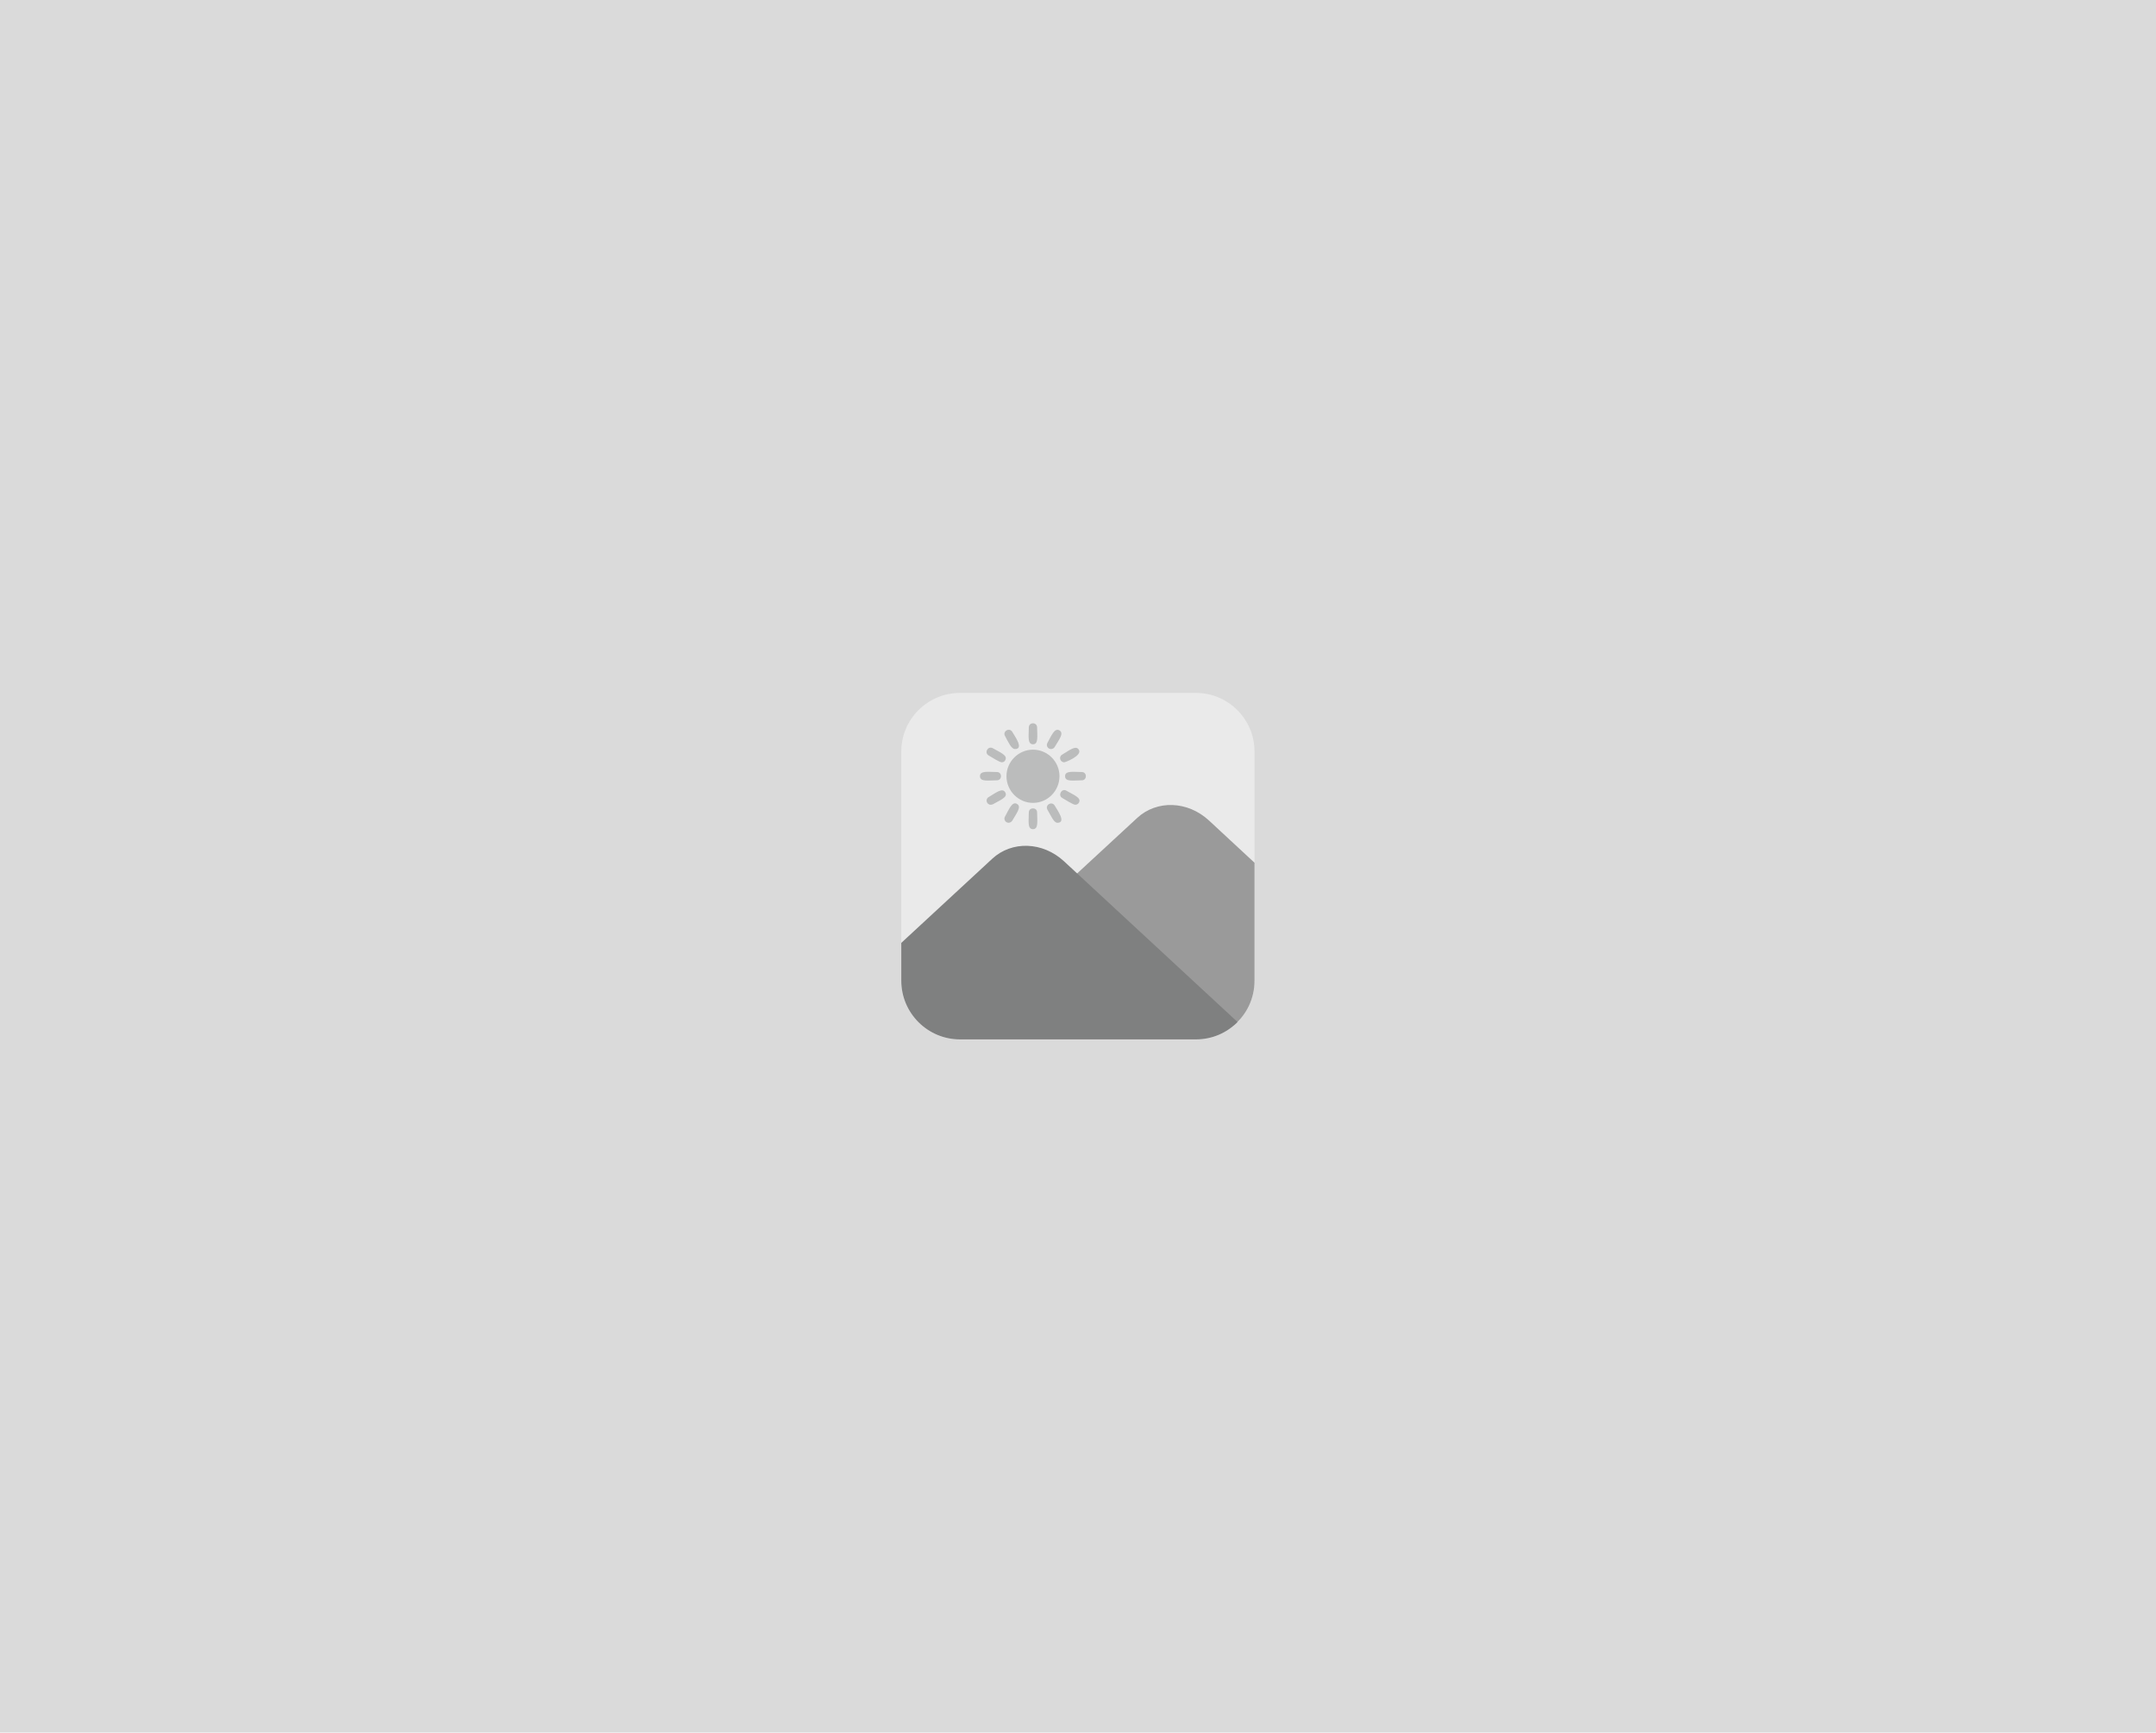
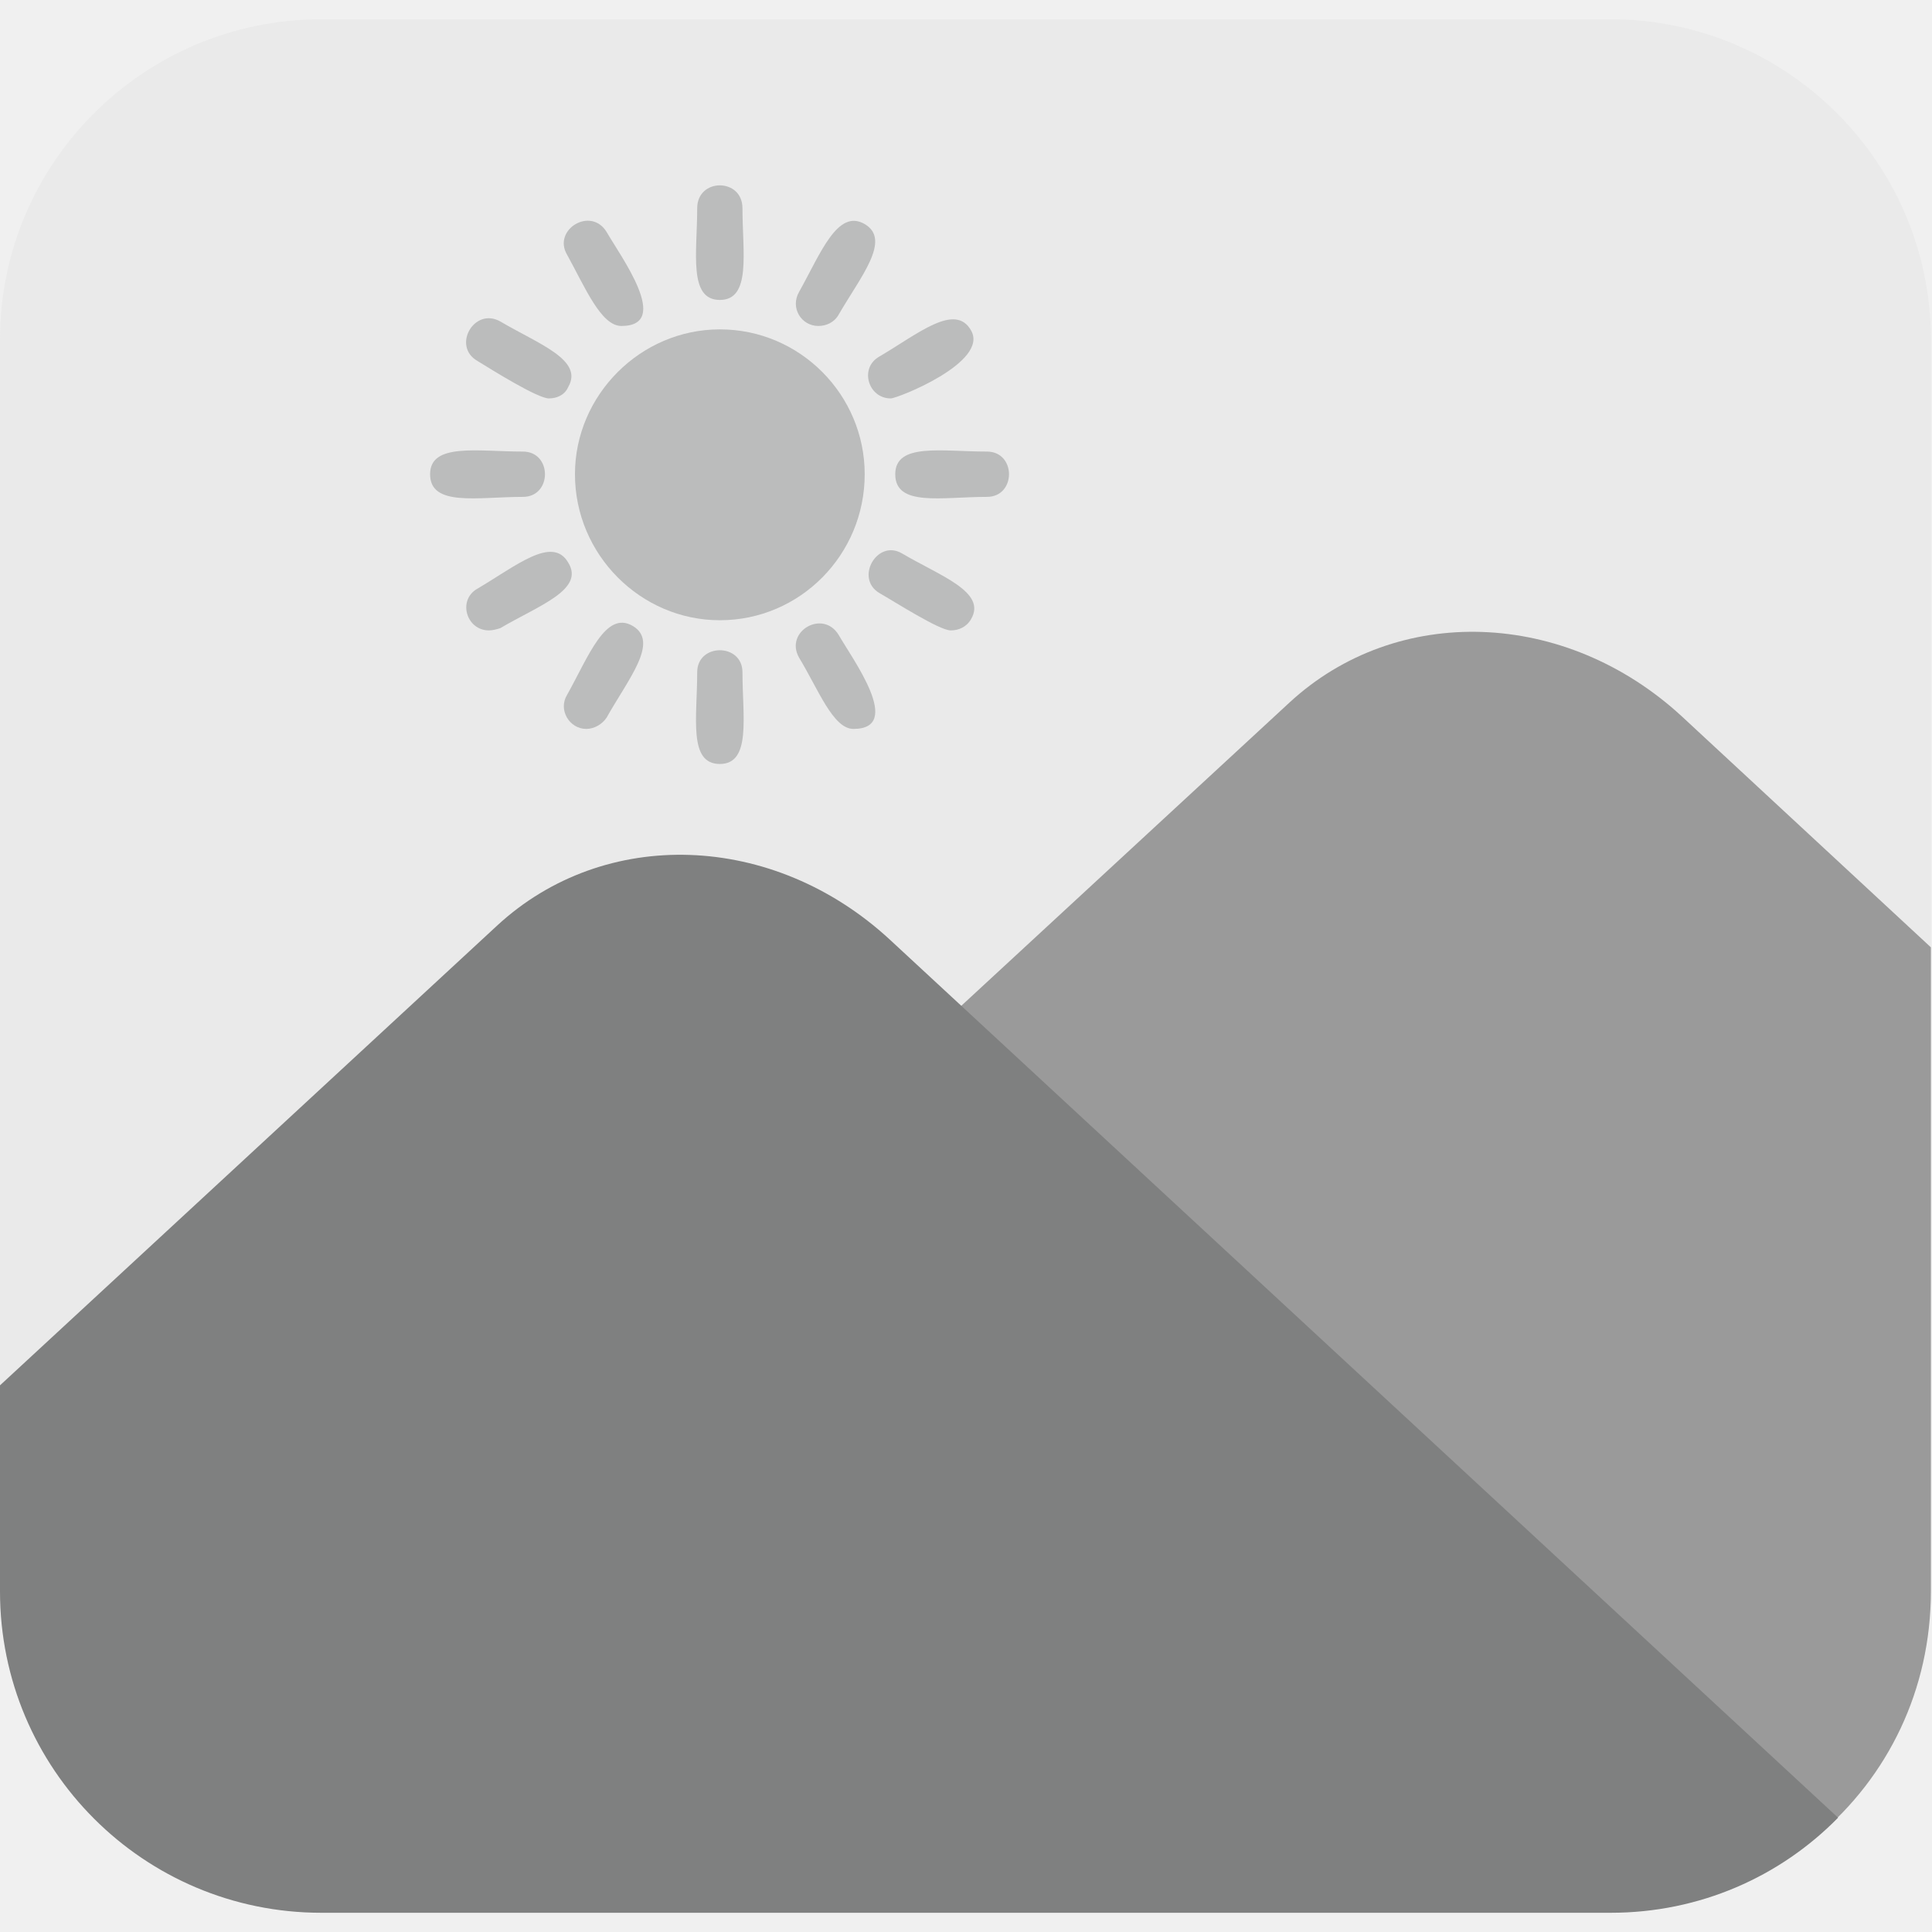
- <svg xmlns="http://www.w3.org/2000/svg" width="366" height="294" viewBox="0 0 366 294" fill="none">
-   <rect width="366" height="294" fill="#DADADA" />
-   <g clip-path="url(#clip0_403_176)">
-     <path fill-rule="evenodd" clip-rule="evenodd" d="M203.018 176.403H162.982C157.464 176.403 153 171.939 153 166.42V127.545C153 122.062 157.464 117.598 162.982 117.598H203.018C208.501 117.598 212.965 122.062 212.965 127.545V166.42C212.965 171.939 208.501 176.403 203.018 176.403Z" fill="#EAEAEA" />
-     <path fill-rule="evenodd" clip-rule="evenodd" d="M212.965 146.42V166.42C212.965 169.478 211.629 172.184 209.45 174.012L183.053 149.864C182.35 150.075 181.823 149.197 182.385 148.669L193.035 138.828C196.374 135.734 201.612 135.91 205.232 139.249L212.965 146.42Z" fill="#9A9A9A" />
-     <path fill-rule="evenodd" clip-rule="evenodd" d="M175.355 136.262C172.894 136.262 170.856 134.223 170.856 131.728C170.856 129.267 172.894 127.229 175.355 127.229C177.85 127.229 179.854 129.267 179.854 131.728C179.854 134.223 177.85 136.262 175.355 136.262Z" fill="#BBBCBC" />
-     <path fill-rule="evenodd" clip-rule="evenodd" d="M175.355 126.315C174.371 126.315 174.652 124.838 174.652 123.468C174.652 122.519 176.058 122.519 176.058 123.468C176.058 124.838 176.339 126.315 175.355 126.315Z" fill="#BBBCBC" />
-     <path fill-rule="evenodd" clip-rule="evenodd" d="M178.413 127.123C177.886 127.123 177.534 126.56 177.815 126.068C178.483 124.873 179.01 123.467 179.854 123.959C180.698 124.451 179.713 125.611 179.046 126.771C178.905 127.017 178.659 127.123 178.413 127.123Z" fill="#BBBCBC" />
-     <path fill-rule="evenodd" clip-rule="evenodd" d="M180.662 129.373C179.959 129.373 179.678 128.424 180.311 128.072C181.506 127.369 182.666 126.385 183.158 127.264C183.72 128.248 180.873 129.373 180.662 129.373Z" fill="#BBBCBC" />
-     <path fill-rule="evenodd" clip-rule="evenodd" d="M183.65 132.43C182.244 132.43 180.803 132.747 180.803 131.727C180.803 130.743 182.244 131.024 183.65 131.024C184.564 131.024 184.564 132.43 183.65 132.43Z" fill="#BBBCBC" />
-     <path fill-rule="evenodd" clip-rule="evenodd" d="M182.525 136.578C182.174 136.578 180.803 135.699 180.311 135.418C179.538 134.961 180.241 133.731 181.014 134.188C182.209 134.891 183.65 135.383 183.158 136.227C183.018 136.473 182.772 136.578 182.525 136.578Z" fill="#BBBCBC" />
-     <path fill-rule="evenodd" clip-rule="evenodd" d="M179.502 139.637C178.87 139.637 178.413 138.407 177.815 137.422C177.358 136.614 178.553 135.911 179.046 136.719C179.467 137.457 181.084 139.637 179.502 139.637Z" fill="#BBBCBC" />
-     <path fill-rule="evenodd" clip-rule="evenodd" d="M175.355 140.726C174.371 140.726 174.652 139.285 174.652 137.879C174.652 136.965 176.058 136.965 176.058 137.879C176.058 139.25 176.339 140.726 175.355 140.726Z" fill="#BBBCBC" />
-     <path fill-rule="evenodd" clip-rule="evenodd" d="M171.207 139.636C170.68 139.636 170.329 139.039 170.61 138.582C171.278 137.387 171.805 135.946 172.648 136.438C173.492 136.93 172.508 138.09 171.84 139.285C171.699 139.496 171.453 139.636 171.207 139.636Z" fill="#BBBCBC" />
-     <path fill-rule="evenodd" clip-rule="evenodd" d="M168.184 136.578C167.481 136.578 167.2 135.629 167.833 135.278C169.028 134.575 170.153 133.626 170.645 134.469C171.172 135.313 169.731 135.805 168.536 136.508C168.43 136.543 168.29 136.578 168.184 136.578Z" fill="#BBBCBC" />
-     <path fill-rule="evenodd" clip-rule="evenodd" d="M169.239 132.43C167.833 132.43 166.357 132.747 166.357 131.727C166.357 130.743 167.833 131.024 169.239 131.024C170.153 131.024 170.153 132.43 169.239 132.43Z" fill="#BBBCBC" />
-     <path fill-rule="evenodd" clip-rule="evenodd" d="M170.047 129.373C169.696 129.373 168.29 128.494 167.833 128.213C167.024 127.756 167.727 126.526 168.536 126.983C169.731 127.686 171.137 128.178 170.645 129.022C170.539 129.268 170.293 129.373 170.047 129.373Z" fill="#BBBCBC" />
-     <path fill-rule="evenodd" clip-rule="evenodd" d="M172.297 127.123C171.664 127.123 171.172 125.928 170.61 124.908C170.153 124.135 171.348 123.397 171.84 124.206C172.262 124.944 173.879 127.123 172.297 127.123Z" fill="#BBBCBC" />
-     <path fill-rule="evenodd" clip-rule="evenodd" d="M203.018 176.403H162.982C157.464 176.403 153 171.939 153 166.42V160.023L168.431 145.752C171.77 142.659 177.007 142.835 180.627 146.174L210.083 173.45C208.29 175.278 205.794 176.403 203.018 176.403Z" fill="#7F8080" />
-   </g>
-   <defs>
-     <clipPath id="clip0_403_176">
-       <rect width="60" height="60" fill="white" transform="translate(153 117)" />
-     </clipPath>
-   </defs>
+ <svg xmlns="http://www.w3.org/2000/svg" width="60" height="60" viewBox="0 0 60 60" fill="none">
+   <path fill-rule="evenodd" clip-rule="evenodd" d="M50.018 59.403H9.982C4.464 59.403 0 54.939 0 49.42V10.545C0 5.062 4.464 0.598 9.982 0.598H50.018C55.501 0.598 59.965 5.062 59.965 10.545V49.42C59.965 54.939 55.501 59.403 50.018 59.403Z" fill="#EAEAEA" />
+   <path fill-rule="evenodd" clip-rule="evenodd" d="M59.965 29.42V49.42C59.965 52.478 58.629 55.184 56.45 57.012L30.053 32.864C29.35 33.075 28.823 32.197 29.385 31.669L40.035 21.828C43.374 18.734 48.612 18.91 52.232 22.249L59.965 29.42Z" fill="#9A9A9A" />
+   <path fill-rule="evenodd" clip-rule="evenodd" d="M22.355 19.262C19.894 19.262 17.856 17.223 17.856 14.728C17.856 12.267 19.894 10.229 22.355 10.229C24.85 10.229 26.854 12.267 26.854 14.728C26.854 17.223 24.85 19.262 22.355 19.262Z" fill="#BBBCBC" />
+   <path fill-rule="evenodd" clip-rule="evenodd" d="M22.355 9.315C21.371 9.315 21.652 7.838 21.652 6.468C21.652 5.519 23.058 5.519 23.058 6.468C23.058 7.838 23.339 9.315 22.355 9.315Z" fill="#BBBCBC" />
+   <path fill-rule="evenodd" clip-rule="evenodd" d="M25.413 10.123C24.886 10.123 24.534 9.56 24.815 9.068C25.483 7.873 26.01 6.467 26.854 6.959C27.698 7.451 26.713 8.611 26.046 9.771C25.905 10.017 25.659 10.123 25.413 10.123Z" fill="#BBBCBC" />
+   <path fill-rule="evenodd" clip-rule="evenodd" d="M27.663 12.373C26.959 12.373 26.678 11.424 27.311 11.072C28.506 10.37 29.666 9.385 30.158 10.264C30.72 11.248 27.873 12.373 27.663 12.373Z" fill="#BBBCBC" />
+   <path fill-rule="evenodd" clip-rule="evenodd" d="M30.65 15.431C29.244 15.431 27.803 15.747 27.803 14.727C27.803 13.743 29.244 14.024 30.65 14.024C31.564 14.024 31.564 15.431 30.65 15.431Z" fill="#BBBCBC" />
+   <path fill-rule="evenodd" clip-rule="evenodd" d="M29.526 19.578C29.174 19.578 27.803 18.699 27.311 18.418C26.538 17.961 27.241 16.731 28.014 17.188C29.209 17.891 30.65 18.383 30.158 19.227C30.018 19.473 29.771 19.578 29.526 19.578Z" fill="#BBBCBC" />
+   <path fill-rule="evenodd" clip-rule="evenodd" d="M26.503 22.637C25.87 22.637 25.413 21.407 24.815 20.422C24.358 19.614 25.553 18.911 26.046 19.719C26.467 20.457 28.084 22.637 26.503 22.637Z" fill="#BBBCBC" />
+   <path fill-rule="evenodd" clip-rule="evenodd" d="M22.355 23.726C21.371 23.726 21.652 22.285 21.652 20.879C21.652 19.965 23.058 19.965 23.058 20.879C23.058 22.25 23.339 23.726 22.355 23.726Z" fill="#BBBCBC" />
+   <path fill-rule="evenodd" clip-rule="evenodd" d="M18.207 22.637C17.68 22.637 17.328 22.039 17.61 21.582C18.278 20.387 18.805 18.946 19.648 19.438C20.492 19.93 19.508 21.09 18.84 22.285C18.699 22.496 18.453 22.637 18.207 22.637Z" fill="#BBBCBC" />
+   <path fill-rule="evenodd" clip-rule="evenodd" d="M15.184 19.578C14.481 19.578 14.2 18.629 14.833 18.278C16.028 17.575 17.153 16.626 17.645 17.469C18.172 18.313 16.731 18.805 15.536 19.508C15.431 19.543 15.29 19.578 15.184 19.578Z" fill="#BBBCBC" />
+   <path fill-rule="evenodd" clip-rule="evenodd" d="M16.239 15.431C14.833 15.431 13.357 15.747 13.357 14.727C13.357 13.743 14.833 14.024 16.239 14.024C17.153 14.024 17.153 15.431 16.239 15.431Z" fill="#BBBCBC" />
+   <path fill-rule="evenodd" clip-rule="evenodd" d="M17.047 12.373C16.696 12.373 15.29 11.494 14.833 11.213C14.024 10.756 14.727 9.526 15.536 9.983C16.731 10.686 18.137 11.178 17.645 12.021C17.539 12.268 17.293 12.373 17.047 12.373Z" fill="#BBBCBC" />
+   <path fill-rule="evenodd" clip-rule="evenodd" d="M19.297 10.123C18.664 10.123 18.172 8.928 17.61 7.908C17.153 7.135 18.348 6.397 18.84 7.206C19.262 7.944 20.879 10.123 19.297 10.123Z" fill="#BBBCBC" />
+   <path fill-rule="evenodd" clip-rule="evenodd" d="M50.018 59.403H9.982C4.464 59.403 0 54.939 0 49.42V43.023L15.431 28.752C18.77 25.659 24.007 25.835 27.627 29.174L57.083 56.45C55.29 58.278 52.794 59.403 50.018 59.403Z" fill="#7F8080" />
</svg>
